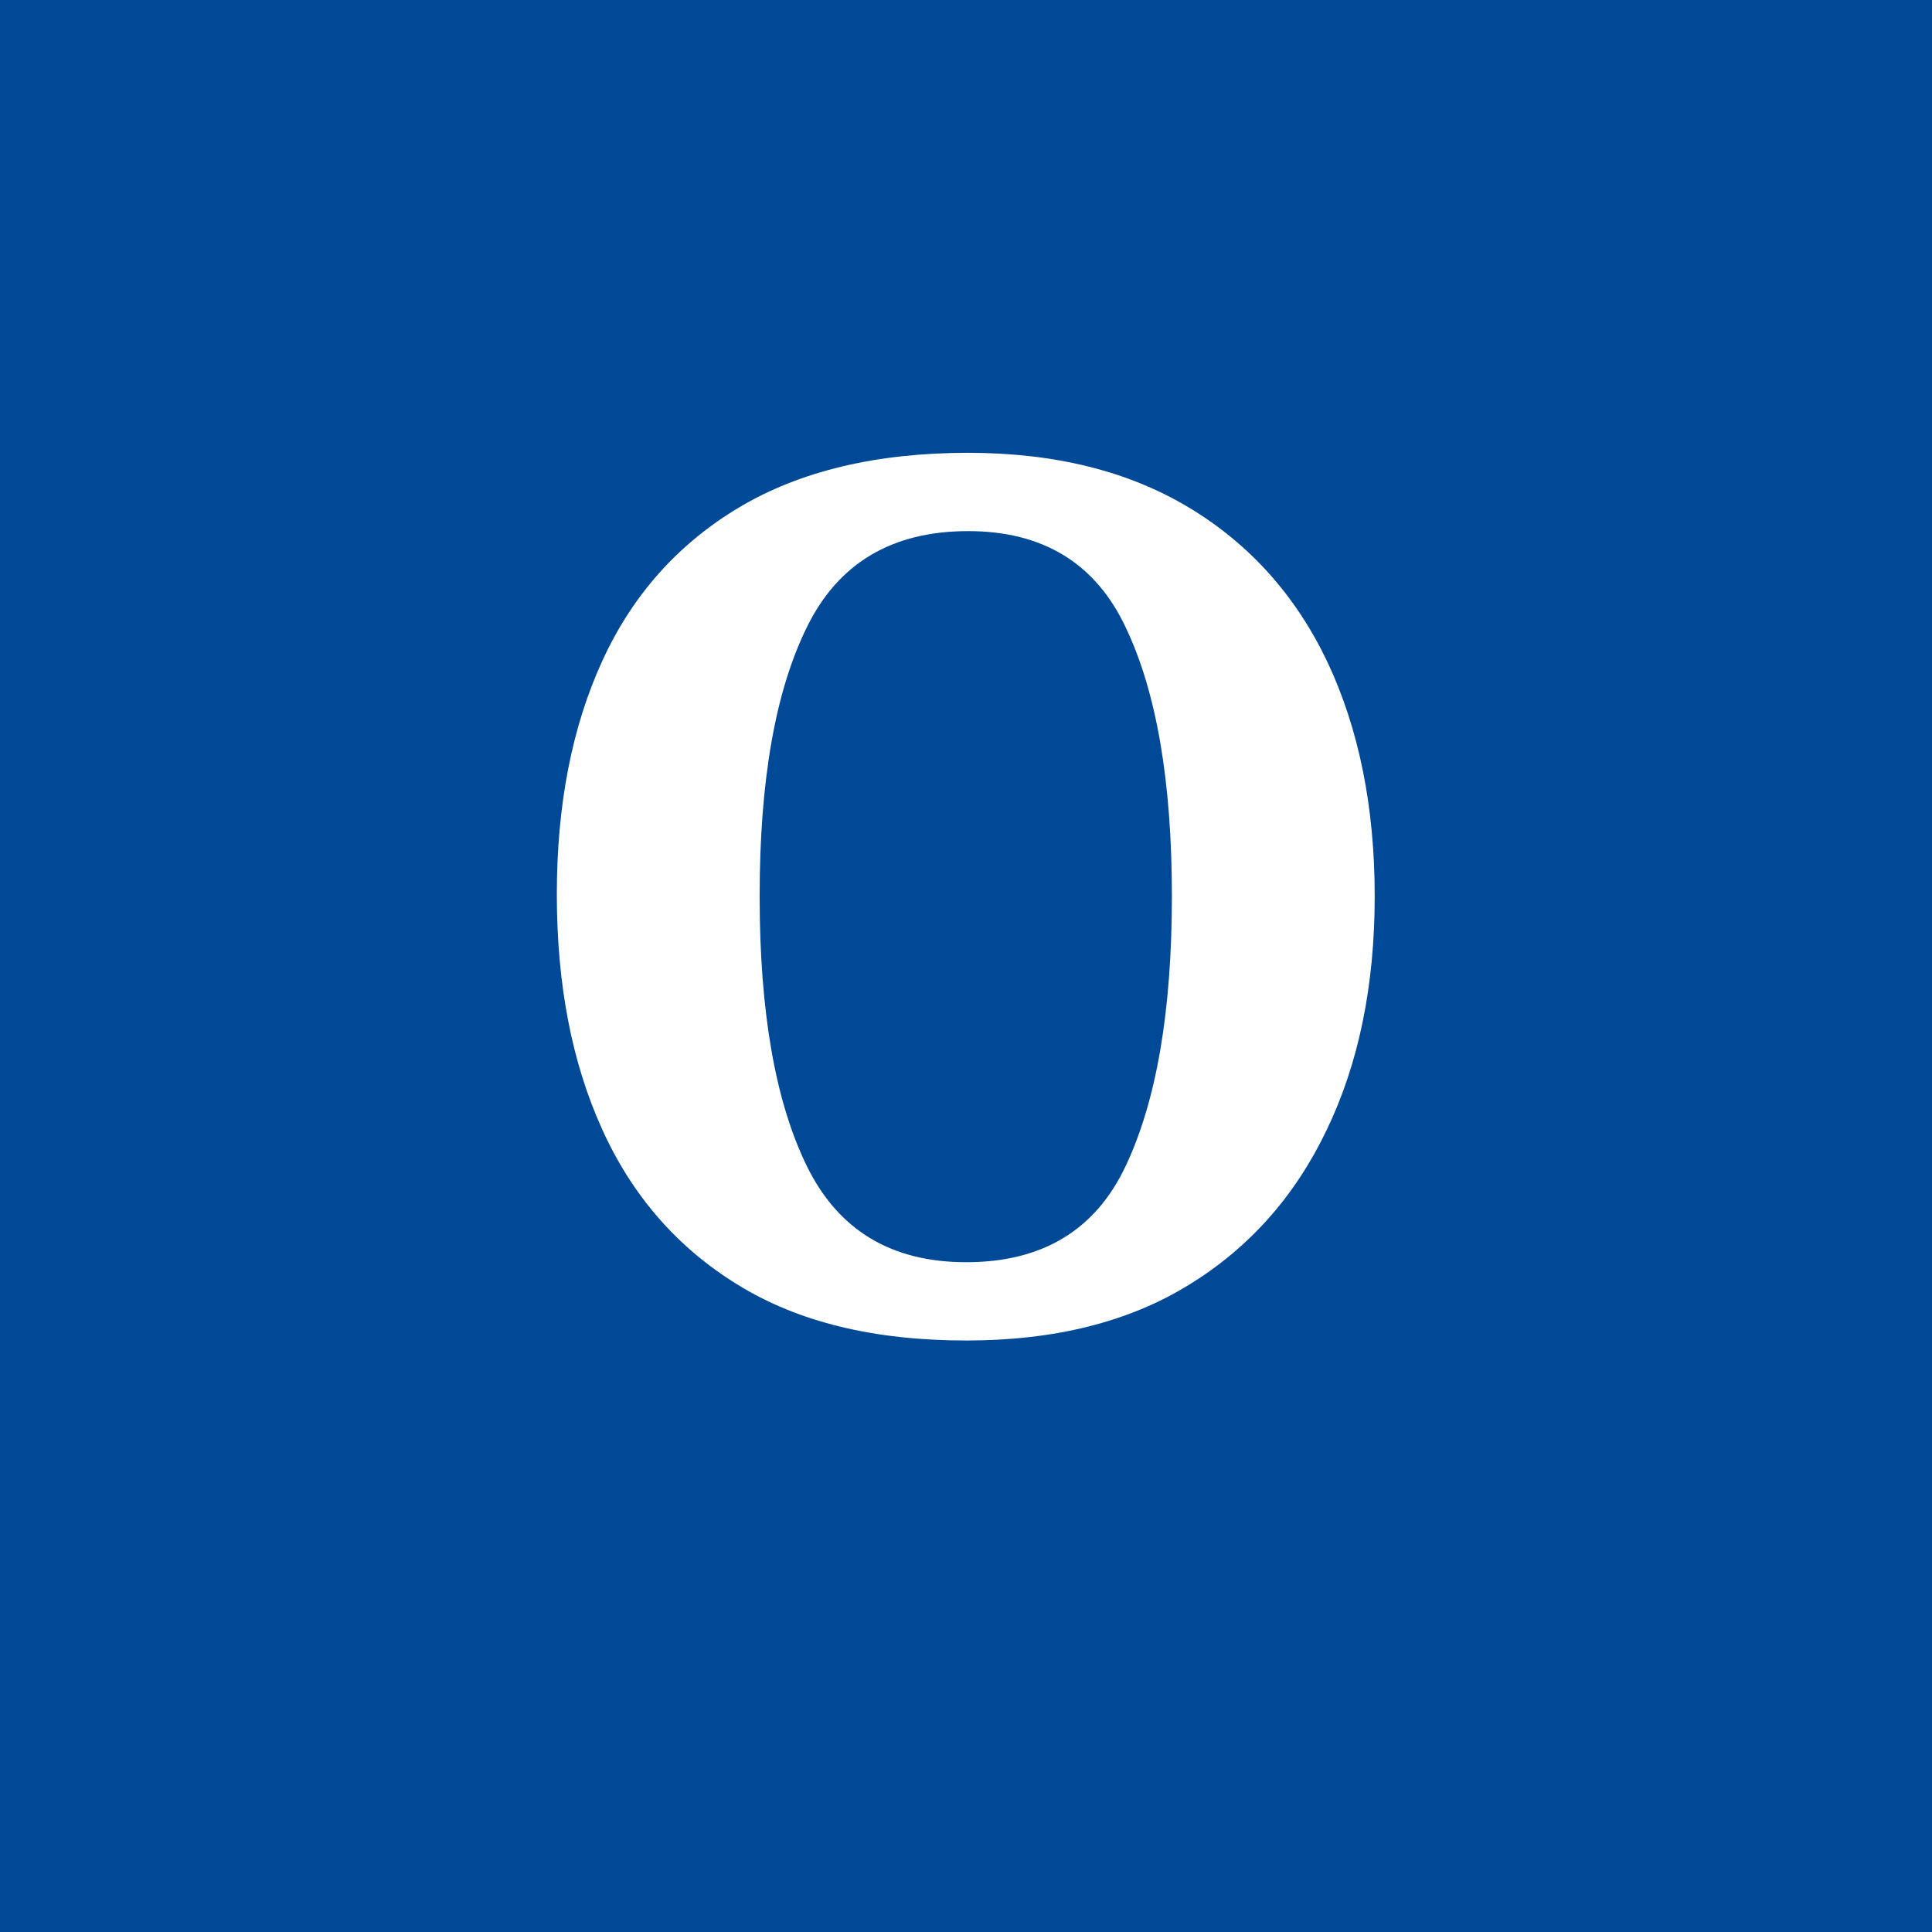
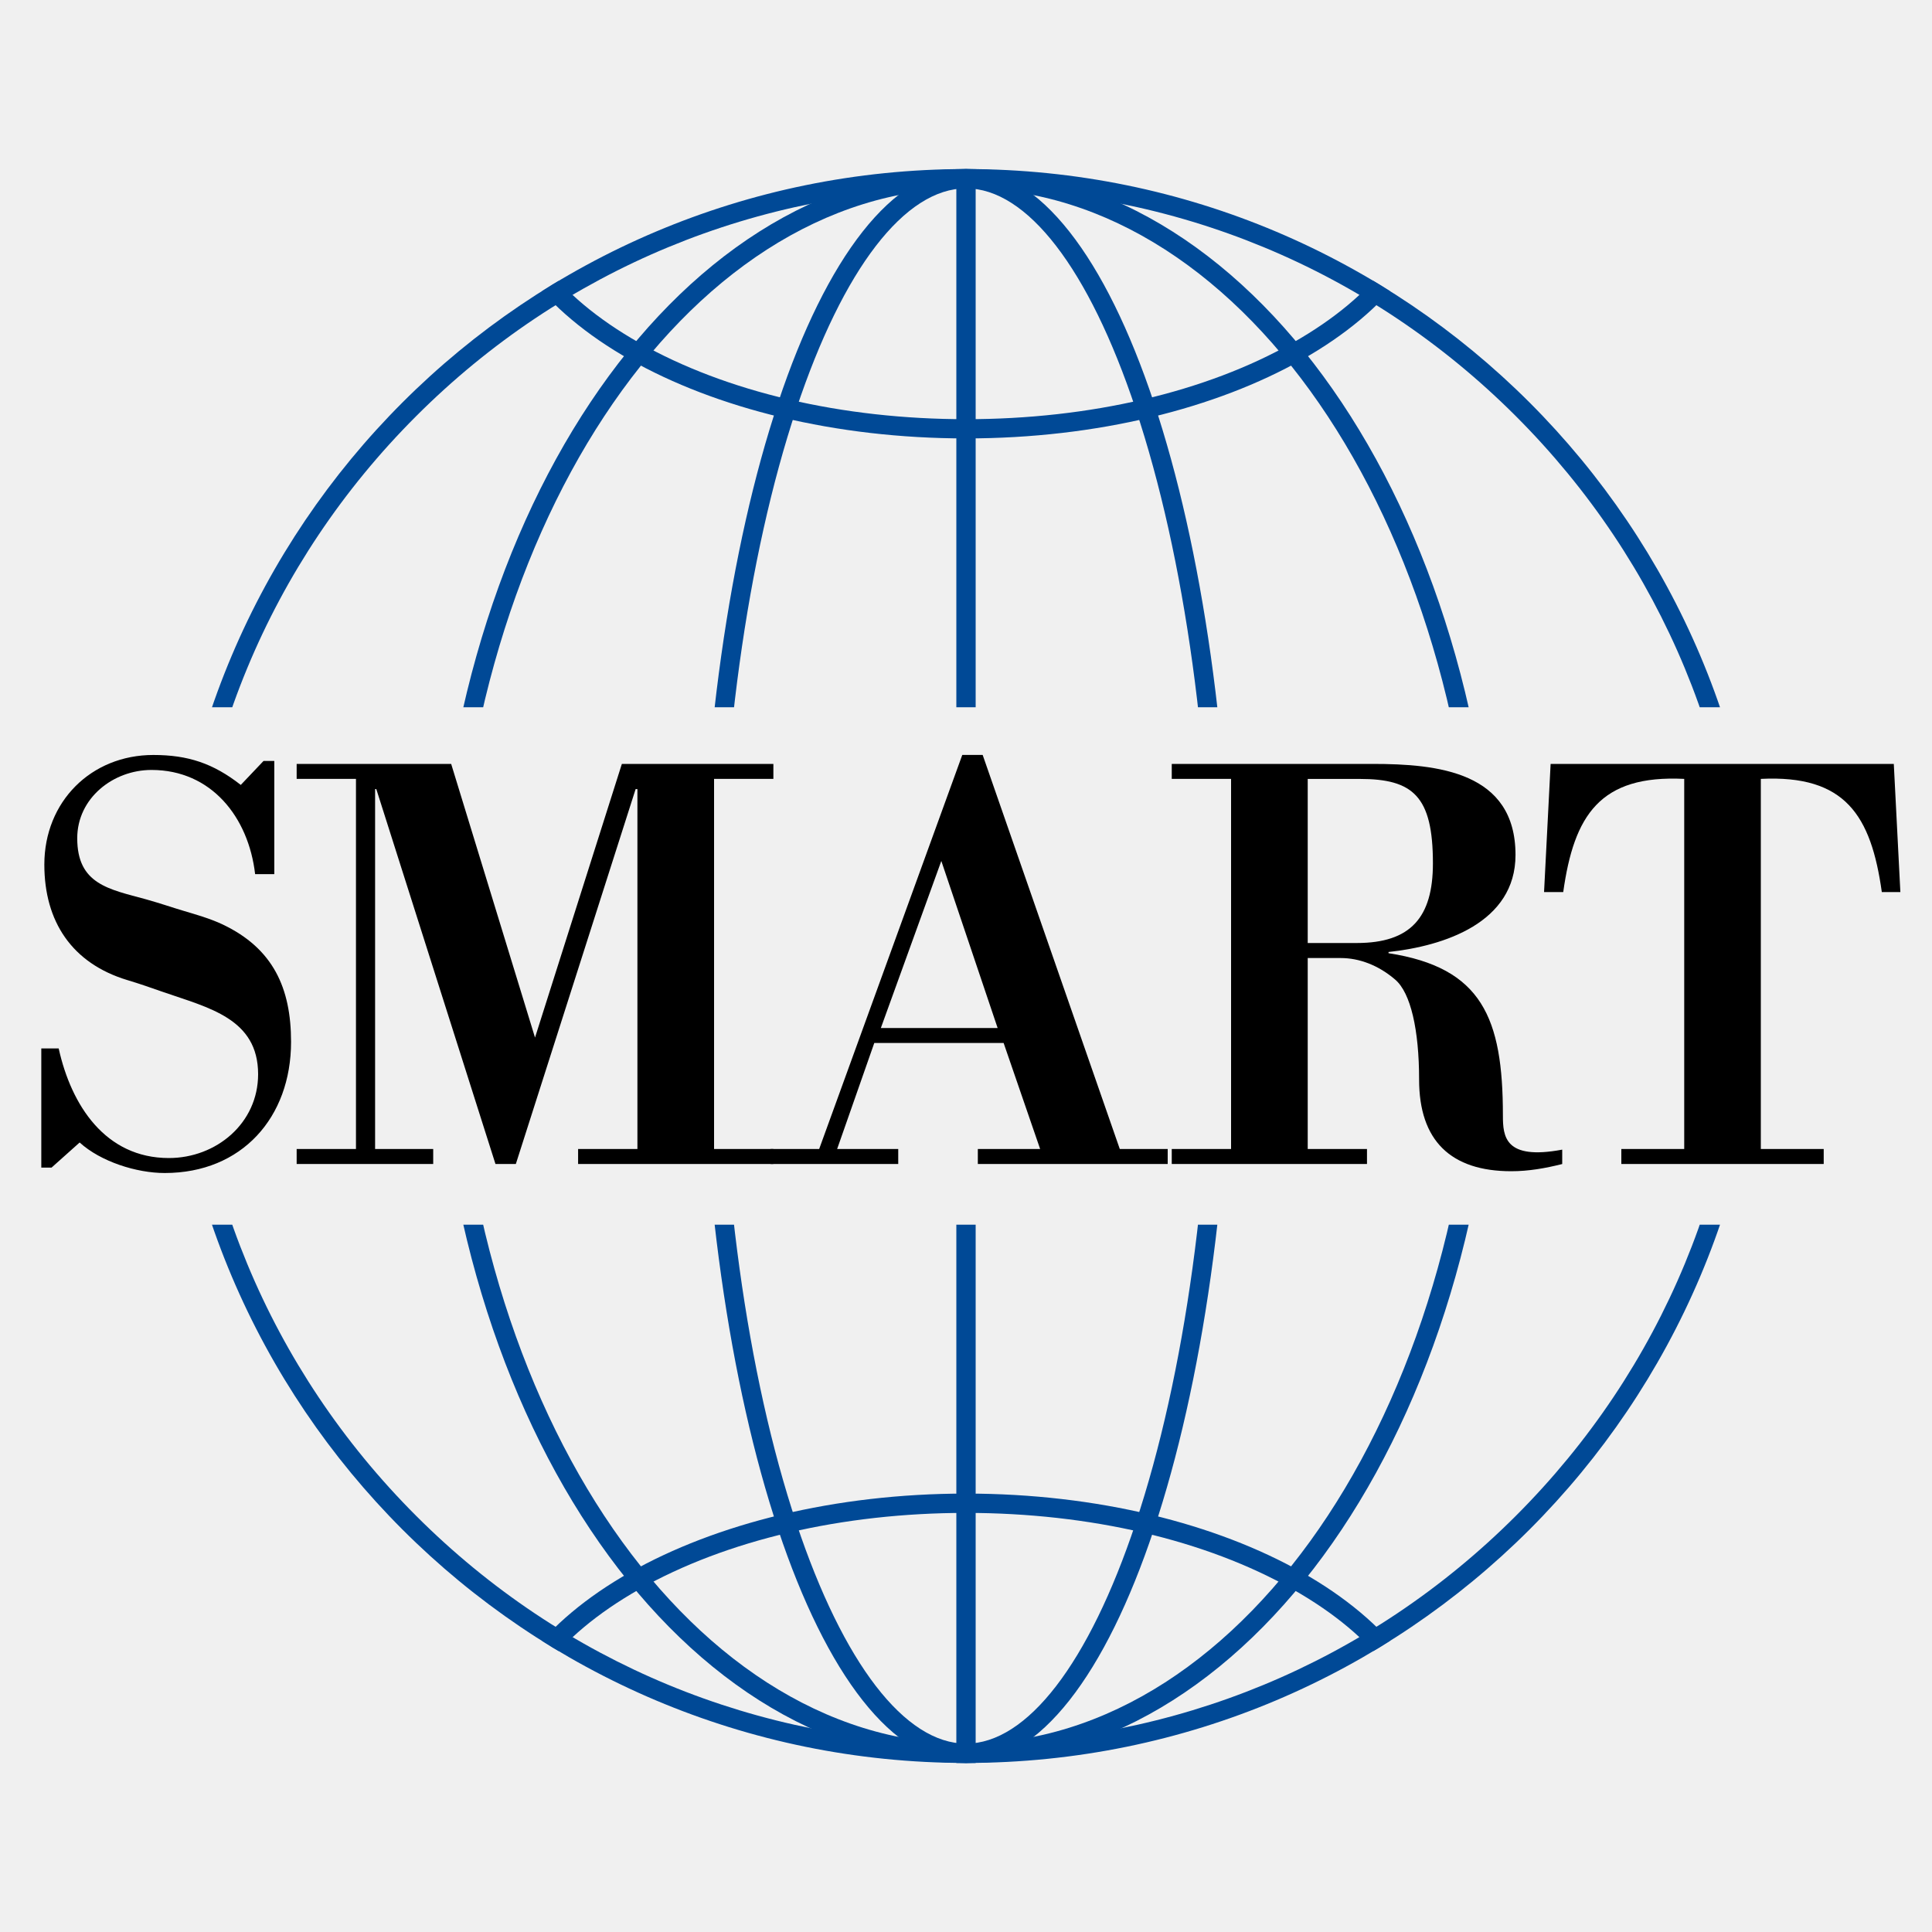
- <svg xmlns="http://www.w3.org/2000/svg" viewBox="0 0 32 32">
-   <rect width="32" height="32" fill="#004996" />
-   <text x="16" y="22" font-family="serif" font-size="20" font-weight="600" fill="white" text-anchor="middle">O</text>
+ <svg xmlns="http://www.w3.org/2000/svg" version="1.1" width="1000" height="1000">
+   <style>
+     #light-icon {
+       display: inline;
+     }
+     #dark-icon {
+       display: none;
+     }
+ 
+     @media (prefers-color-scheme: dark) {
+       #light-icon {
+         display: none;
+       }
+       #dark-icon {
+         display: inline;
+       }
+     }
+   </style>
+   <g id="light-icon">
+     <svg version="1.1" width="1000" height="1000">
+       <g>
+         <g transform="matrix(2.5,0,0,2.5,0,62.5)">
+           <svg id="uuid-2d2d8ecd-7322-4f1e-8ad1-fcb9dd136ee5" width="400" height="350" viewBox="0 0 400 350">
+             <defs>
+               <clipPath id="uuid-aa61105c-aa3b-4905-8fff-b890585593c3">
+                 <path d="m26.02,7.53v334.94h347.97V7.53H26.02Zm373.98,221.03H0v-107.13h400v107.13Z" style="fill:none; stroke-width:0px;" />
+               </clipPath>
+               <clipPath id="uuid-0e4318b5-a032-499c-a333-629758ec1c27">
+                 <circle cx="200" cy="175" r="165" style="fill:none; stroke-width:0px;" />
+               </clipPath>
+               <clipPath id="uuid-5b46790f-24ca-492e-8999-d1d768922ab3">
+                 <path d="m26.02,392.51v334.94h347.97v-334.94H26.02Zm373.98,221.03H0v-107.13h400v107.13Z" style="fill:none; stroke-width:0px;" />
+               </clipPath>
+               <clipPath id="uuid-5eaf6753-d116-4019-a045-cfcdc43d11d9">
+                 <circle cx="200" cy="559.98" r="165" style="fill:none; stroke-width:0px;" />
+               </clipPath>
+             </defs>
+             <g style="clip-path:url(#uuid-aa61105c-aa3b-4905-8fff-b890585593c3);">
+               <path d="m200,14c12.65,0,25.44,16.62,35.1,45.59,10.26,30.77,15.9,71.75,15.9,115.41s-5.65,84.64-15.9,115.41c-9.66,28.97-22.45,45.59-35.1,45.59s-25.44-16.62-35.1-45.59c-10.26-30.77-15.9-71.75-15.9-115.41s5.65-84.64,15.9-115.41c9.66-28.97,22.45-45.59,35.1-45.59m0-4c-30.38,0-55,73.87-55,165s24.62,165,55,165,55-73.87,55-165S230.38,10,200,10h0Z" style="fill:#004996; stroke-width:0px;" />
+               <path d="m200,14c58.45,0,106,72.22,106,161s-47.55,161-106,161-106-72.22-106-161S141.55,14,200,14m0-4c-60.75,0-110,73.87-110,165s49.25,165,110,165,110-73.87,110-165S260.75,10,200,10h0Z" style="fill:#004996; stroke-width:0px;" />
+               <path d="m200,14c43,0,83.44,16.75,113.84,47.16,30.41,30.41,47.16,70.84,47.16,113.84s-16.75,83.44-47.16,113.84c-30.41,30.41-70.84,47.16-113.84,47.16s-83.44-16.75-113.84-47.16c-30.41-30.41-47.16-70.84-47.16-113.84s16.75-83.44,47.16-113.84c30.41-30.41,70.84-47.16,113.84-47.16m0-4c-91.13,0-165,73.87-165,165s73.87,165,165,165,165-73.87,165-165S291.13,10,200,10h0Z" style="fill:#004996; stroke-width:0px;" />
+               <line x1="200" y1="10.25" x2="200" y2="340" style="fill:none; stroke:#004996; stroke-linejoin:round; stroke-width:4px;" />
+               <g style="clip-path:url(#uuid-0e4318b5-a032-499c-a333-629758ec1c27);">
+                 <path d="m200-41.77c25.62,0,49.64,5.62,67.65,15.82,17.29,9.79,26.81,22.56,26.81,35.96s-9.52,26.16-26.81,35.96c-18,10.2-42.03,15.82-67.65,15.82s-49.64-5.62-67.65-15.82c-17.29-9.79-26.81-22.56-26.81-35.96s9.52-26.16,26.81-35.96c18-10.2,42.03-15.82,67.65-15.82m0-4c-54.38,0-98.45,24.97-98.45,55.77s44.08,55.77,98.45,55.77,98.45-24.97,98.45-55.77-44.08-55.77-98.45-55.77h0Z" style="fill:#004996; stroke-width:0px;" />
+                 <path d="m200,288.23c25.62,0,49.64,5.62,67.65,15.82,17.29,9.79,26.81,22.56,26.81,35.96s-9.52,26.16-26.81,35.96c-18,10.2-42.03,15.82-67.65,15.82s-49.64-5.62-67.65-15.82c-17.29-9.79-26.81-22.56-26.81-35.96s9.52-26.16,26.81-35.96c18-10.2,42.03-15.82,67.65-15.82m0-4c-54.38,0-98.45,24.97-98.45,55.77s44.08,55.77,98.45,55.77,98.45-24.97,98.45-55.77-44.08-55.77-98.45-55.77h0Z" style="fill:#004996; stroke-width:0px;" />
+               </g>
+             </g>
+             <path d="m10.66,216.74h-2.11v-24.67h3.6c2.6,11.78,9.67,22.69,22.81,22.69,9.8,0,18.48-7.19,18.48-17.36,0-11.53-10.29-13.76-19.59-16.99-2.48-.87-4.96-1.74-7.44-2.48-11.53-3.47-17.23-12.15-17.23-23.93,0-13.02,9.67-22.69,22.57-22.69,7.19,0,12.4,1.74,18.1,6.2l4.71-4.96h2.23v23.43h-3.97c-1.36-11.78-9.05-21.57-21.45-21.57-7.94,0-15.38,5.83-15.38,14.14,0,9.55,6.57,10.54,14.26,12.65,3.1.87,5.58,1.74,7.69,2.36,2.48.74,5.58,1.61,8.18,2.85,10.42,4.96,14.14,13.14,14.14,24.3,0,15.62-10.17,27.15-26.16,27.15-5.83,0-13.27-2.36-17.61-6.32l-5.83,5.21Z" style="stroke-width:0px;" />
+             <path d="m147.83,212.89h12.28v3.1h-40.42v-3.1h12.28v-74.52h-.37l-24.8,77.62h-4.22l-24.67-77.62h-.25v74.52h12.03v3.1h-28.27v-3.1h12.28v-76.63h-12.28v-3.1h31.99l17.36,56.66,17.98-56.66h31.37v3.1h-12.28v76.63Z" style="stroke-width:0px;" />
+             <path d="m159.56,215.99v-3.1h10.04l29.63-81.59h4.22l28.39,81.59h9.92v3.1h-39.31v-3.1h12.9l-7.56-21.95h-26.78l-7.69,21.95h12.65v3.1h-26.41Zm22.81-28.15h24.18l-11.66-34.59-12.52,34.59Z" style="stroke-width:0px;" />
+             <path d="m270.75,212.89h12.27v3.1h-40.42v-3.1h12.28v-76.63h-12.28v-3.1h41.54c13.52,0,29.63,1.61,29.63,18.85,0,14.01-14.76,18.85-26.29,20.09v.25c19.34,2.98,23.68,13.39,23.68,33.6,0,4.34.37,9.3,12.28,7.07v2.98c-3.47.87-6.94,1.49-10.54,1.49-12.52,0-19.09-6.32-19.09-18.97,0-10.29-1.74-17.98-4.96-20.71-3.47-2.98-7.44-4.46-11.28-4.46h-6.82v39.55Zm0-42.65h10.17c11.16,0,15.75-5.33,15.75-16.49,0-13.89-4.09-17.48-15.13-17.48h-10.79v33.97Z" style="stroke-width:0px;" />
+             <path d="m335.68,215.99v-3.1h13.02v-76.63c-17.48-.87-22.82,7.56-25.05,23.43h-3.97l1.36-26.53h71.05l1.36,26.53h-3.84c-2.23-15.87-7.56-24.3-25.05-23.43v76.63h13.02v3.1h-41.91Z" style="stroke-width:0px;" />
+             <g style="clip-path:url(#uuid-5b46790f-24ca-492e-8999-d1d768922ab3);">
+               <g style="clip-path:url(#uuid-5eaf6753-d116-4019-a045-cfcdc43d11d9);">
+                 <path d="m200,343.21c25.62,0,49.64,5.62,67.65,15.82,17.29,9.79,26.81,22.56,26.81,35.96s-9.52,26.16-26.81,35.96c-18,10.2-42.03,15.82-67.65,15.82s-49.64-5.62-67.65-15.82c-17.29-9.79-26.81-22.56-26.81-35.96s9.52-26.16,26.81-35.96c18-10.2,42.03-15.82,67.65-15.82m0-4c-54.38,0-98.45,24.97-98.45,55.77s44.08,55.77,98.45,55.77,98.45-24.97,98.45-55.77-44.08-55.77-98.45-55.77h0Z" style="fill:#61b4ff; stroke-width:0px;" />
+               </g>
+             </g>
+           </svg>
+         </g>
+       </g>
+     </svg>
+   </g>
+   <g id="dark-icon">
+     <svg version="1.1" width="1000" height="1000">
+       <g>
+         <g transform="matrix(2.5,0,0,2.5,0,62.5)">
+           <svg id="uuid-25719554-89b6-40aa-a949-76868e430d34" width="400" height="350" viewBox="0 0 400 350">
+             <defs>
+               <clipPath id="uuid-730f8b3a-07e3-4c41-8ef6-7b88b7c5bf89">
+                 <path d="m26.02-377.47V-42.53h347.97v-334.94H26.02Zm373.98,221.03H0v-107.13h400v107.13Z" style="fill:none; stroke-width:0px;" />
+               </clipPath>
+               <clipPath id="uuid-a8f0ebc6-4123-4f41-a636-9eba2ad1d974">
+                 <circle cx="200" cy="-210" r="165" style="fill:none; stroke-width:0px;" />
+               </clipPath>
+               <clipPath id="uuid-670149b9-ac0c-4079-b07e-f68c5d8a5102">
+                 <path d="m26.02,7.51v334.94h347.97V7.51H26.02Zm373.98,221.03H0v-107.13h400v107.13Z" style="fill:none; stroke-width:0px;" />
+               </clipPath>
+               <clipPath id="uuid-d14546d8-5846-4ca0-98dc-59f96f61f3f9">
+                 <circle cx="200" cy="174.98" r="165" style="fill:none; stroke-width:0px;" />
+               </clipPath>
+             </defs>
+             <g style="clip-path:url(#uuid-730f8b3a-07e3-4c41-8ef6-7b88b7c5bf89);">
+               <g style="clip-path:url(#uuid-a8f0ebc6-4123-4f41-a636-9eba2ad1d974);">
+                 <path d="m200-96.77c25.62,0,49.64,5.62,67.65,15.82,17.29,9.79,26.81,22.56,26.81,35.96s-9.52,26.16-26.81,35.96c-18,10.2-42.03,15.82-67.65,15.82s-49.64-5.62-67.65-15.82c-17.29-9.79-26.81-22.56-26.81-35.96s9.52-26.16,26.81-35.96c18-10.2,42.03-15.82,67.65-15.82m0-4c-54.38,0-98.45,24.97-98.45,55.77S145.62,10.77,200,10.77s98.45-24.97,98.45-55.77-44.08-55.77-98.45-55.77h0Z" style="fill:#004996; stroke-width:0px;" />
+               </g>
+             </g>
+             <g style="clip-path:url(#uuid-670149b9-ac0c-4079-b07e-f68c5d8a5102);">
+               <path d="m200,13.98c12.65,0,25.44,16.62,35.1,45.59,10.26,30.77,15.9,71.75,15.9,115.41s-5.65,84.64-15.9,115.41c-9.66,28.97-22.45,45.59-35.1,45.59s-25.44-16.62-35.1-45.59c-10.26-30.77-15.9-71.75-15.9-115.41s5.65-84.64,15.9-115.41c9.66-28.97,22.45-45.59,35.1-45.59m0-4c-30.38,0-55,73.87-55,165s24.62,165,55,165,55-73.87,55-165S230.38,9.98,200,9.98h0Z" style="fill:#61b4ff; stroke-width:0px;" />
+               <path d="m200,13.98c58.45,0,106,72.22,106,161s-47.55,161-106,161-106-72.22-106-161S141.55,13.98,200,13.98m0-4c-60.75,0-110,73.87-110,165s49.25,165,110,165,110-73.87,110-165S260.75,9.98,200,9.98h0Z" style="fill:#61b4ff; stroke-width:0px;" />
+               <path d="m200,13.98c43,0,83.44,16.75,113.84,47.16,30.41,30.41,47.16,70.84,47.16,113.84s-16.75,83.44-47.16,113.84c-30.41,30.41-70.84,47.16-113.84,47.16s-83.44-16.75-113.84-47.16c-30.41-30.41-47.16-70.84-47.16-113.84s16.75-83.44,47.16-113.84c30.41-30.41,70.84-47.16,113.84-47.16m0-4c-91.13,0-165,73.87-165,165s73.87,165,165,165,165-73.87,165-165S291.13,9.98,200,9.98h0Z" style="fill:#61b4ff; stroke-width:0px;" />
+               <line x1="200" y1="10.23" x2="200" y2="339.98" style="fill:none; stroke:#61b4ff; stroke-linejoin:round; stroke-width:4px;" />
+               <g style="clip-path:url(#uuid-d14546d8-5846-4ca0-98dc-59f96f61f3f9);">
+                 <path d="m200-41.79c25.62,0,49.64,5.62,67.65,15.82,17.29,9.79,26.81,22.56,26.81,35.96s-9.52,26.16-26.81,35.96c-18,10.2-42.03,15.82-67.65,15.82s-49.64-5.62-67.65-15.82c-17.29-9.79-26.81-22.56-26.81-35.96s9.52-26.16,26.81-35.96c18-10.2,42.03-15.82,67.65-15.82m0-4c-54.38,0-98.45,24.97-98.45,55.77s44.08,55.77,98.45,55.77,98.45-24.97,98.45-55.77-44.08-55.77-98.45-55.77h0Z" style="fill:#61b4ff; stroke-width:0px;" />
+                 <path d="m200,288.21c25.62,0,49.64,5.62,67.65,15.82,17.29,9.79,26.81,22.56,26.81,35.96s-9.52,26.16-26.81,35.96c-18,10.2-42.03,15.82-67.65,15.82s-49.64-5.62-67.65-15.82c-17.29-9.79-26.81-22.56-26.81-35.96s9.52-26.16,26.81-35.96c18-10.2,42.03-15.82,67.65-15.82m0-4c-54.38,0-98.45,24.97-98.45,55.77s44.08,55.77,98.45,55.77,98.45-24.97,98.45-55.77-44.08-55.77-98.45-55.77h0Z" style="fill:#61b4ff; stroke-width:0px;" />
+               </g>
+             </g>
+             <path d="m10.66,216.72h-2.11v-24.67h3.6c2.6,11.78,9.67,22.69,22.81,22.69,9.8,0,18.48-7.19,18.48-17.36,0-11.53-10.29-13.76-19.59-16.99-2.48-.87-4.96-1.74-7.44-2.48-11.53-3.47-17.23-12.15-17.23-23.93,0-13.02,9.67-22.69,22.57-22.69,7.19,0,12.4,1.74,18.1,6.2l4.71-4.96h2.23v23.43h-3.97c-1.36-11.78-9.05-21.57-21.45-21.57-7.94,0-15.38,5.83-15.38,14.13,0,9.55,6.57,10.54,14.26,12.65,3.1.87,5.58,1.74,7.69,2.36,2.48.74,5.58,1.61,8.18,2.85,10.42,4.96,14.14,13.14,14.14,24.3,0,15.62-10.17,27.15-26.16,27.15-5.83,0-13.27-2.36-17.61-6.32l-5.83,5.21Z" style="fill:#fff; stroke-width:0px;" />
+             <path d="m147.83,212.87h12.28v3.1h-40.42v-3.1h12.28v-74.52h-.37l-24.8,77.62h-4.22l-24.67-77.62h-.25v74.52h12.03v3.1h-28.27v-3.1h12.28v-76.63h-12.28v-3.1h31.99l17.36,56.67,17.98-56.67h31.37v3.1h-12.28v76.63Z" style="fill:#fff; stroke-width:0px;" />
+             <path d="m159.56,215.97v-3.1h10.04l29.63-81.59h4.22l28.39,81.59h9.92v3.1h-39.31v-3.1h12.9l-7.56-21.95h-26.78l-7.69,21.95h12.65v3.1h-26.41Zm22.81-28.15h24.18l-11.66-34.59-12.52,34.59Z" style="fill:#fff; stroke-width:0px;" />
+             <path d="m270.75,212.87h12.27v3.1h-40.42v-3.1h12.28v-76.63h-12.28v-3.1h41.54c13.52,0,29.63,1.61,29.63,18.85,0,14.01-14.76,18.85-26.29,20.09v.25c19.34,2.98,23.68,13.39,23.68,33.6,0,4.34.37,9.3,12.28,7.07v2.98c-3.47.87-6.94,1.49-10.54,1.49-12.52,0-19.09-6.32-19.09-18.97,0-10.29-1.74-17.98-4.96-20.71-3.47-2.98-7.44-4.46-11.28-4.46h-6.82v39.55Zm0-42.65h10.17c11.16,0,15.75-5.33,15.75-16.49,0-13.89-4.09-17.48-15.13-17.48h-10.79v33.97Z" style="fill:#fff; stroke-width:0px;" />
+             <path d="m335.68,215.97v-3.1h13.02v-76.63c-17.48-.87-22.82,7.56-25.05,23.43h-3.97l1.36-26.53h71.05l1.36,26.53h-3.84c-2.23-15.87-7.56-24.3-25.05-23.43v76.63h13.02v3.1h-41.91Z" style="fill:#fff; stroke-width:0px;" />
+           </svg>
+         </g>
+       </g>
+     </svg>
+   </g>
</svg>
